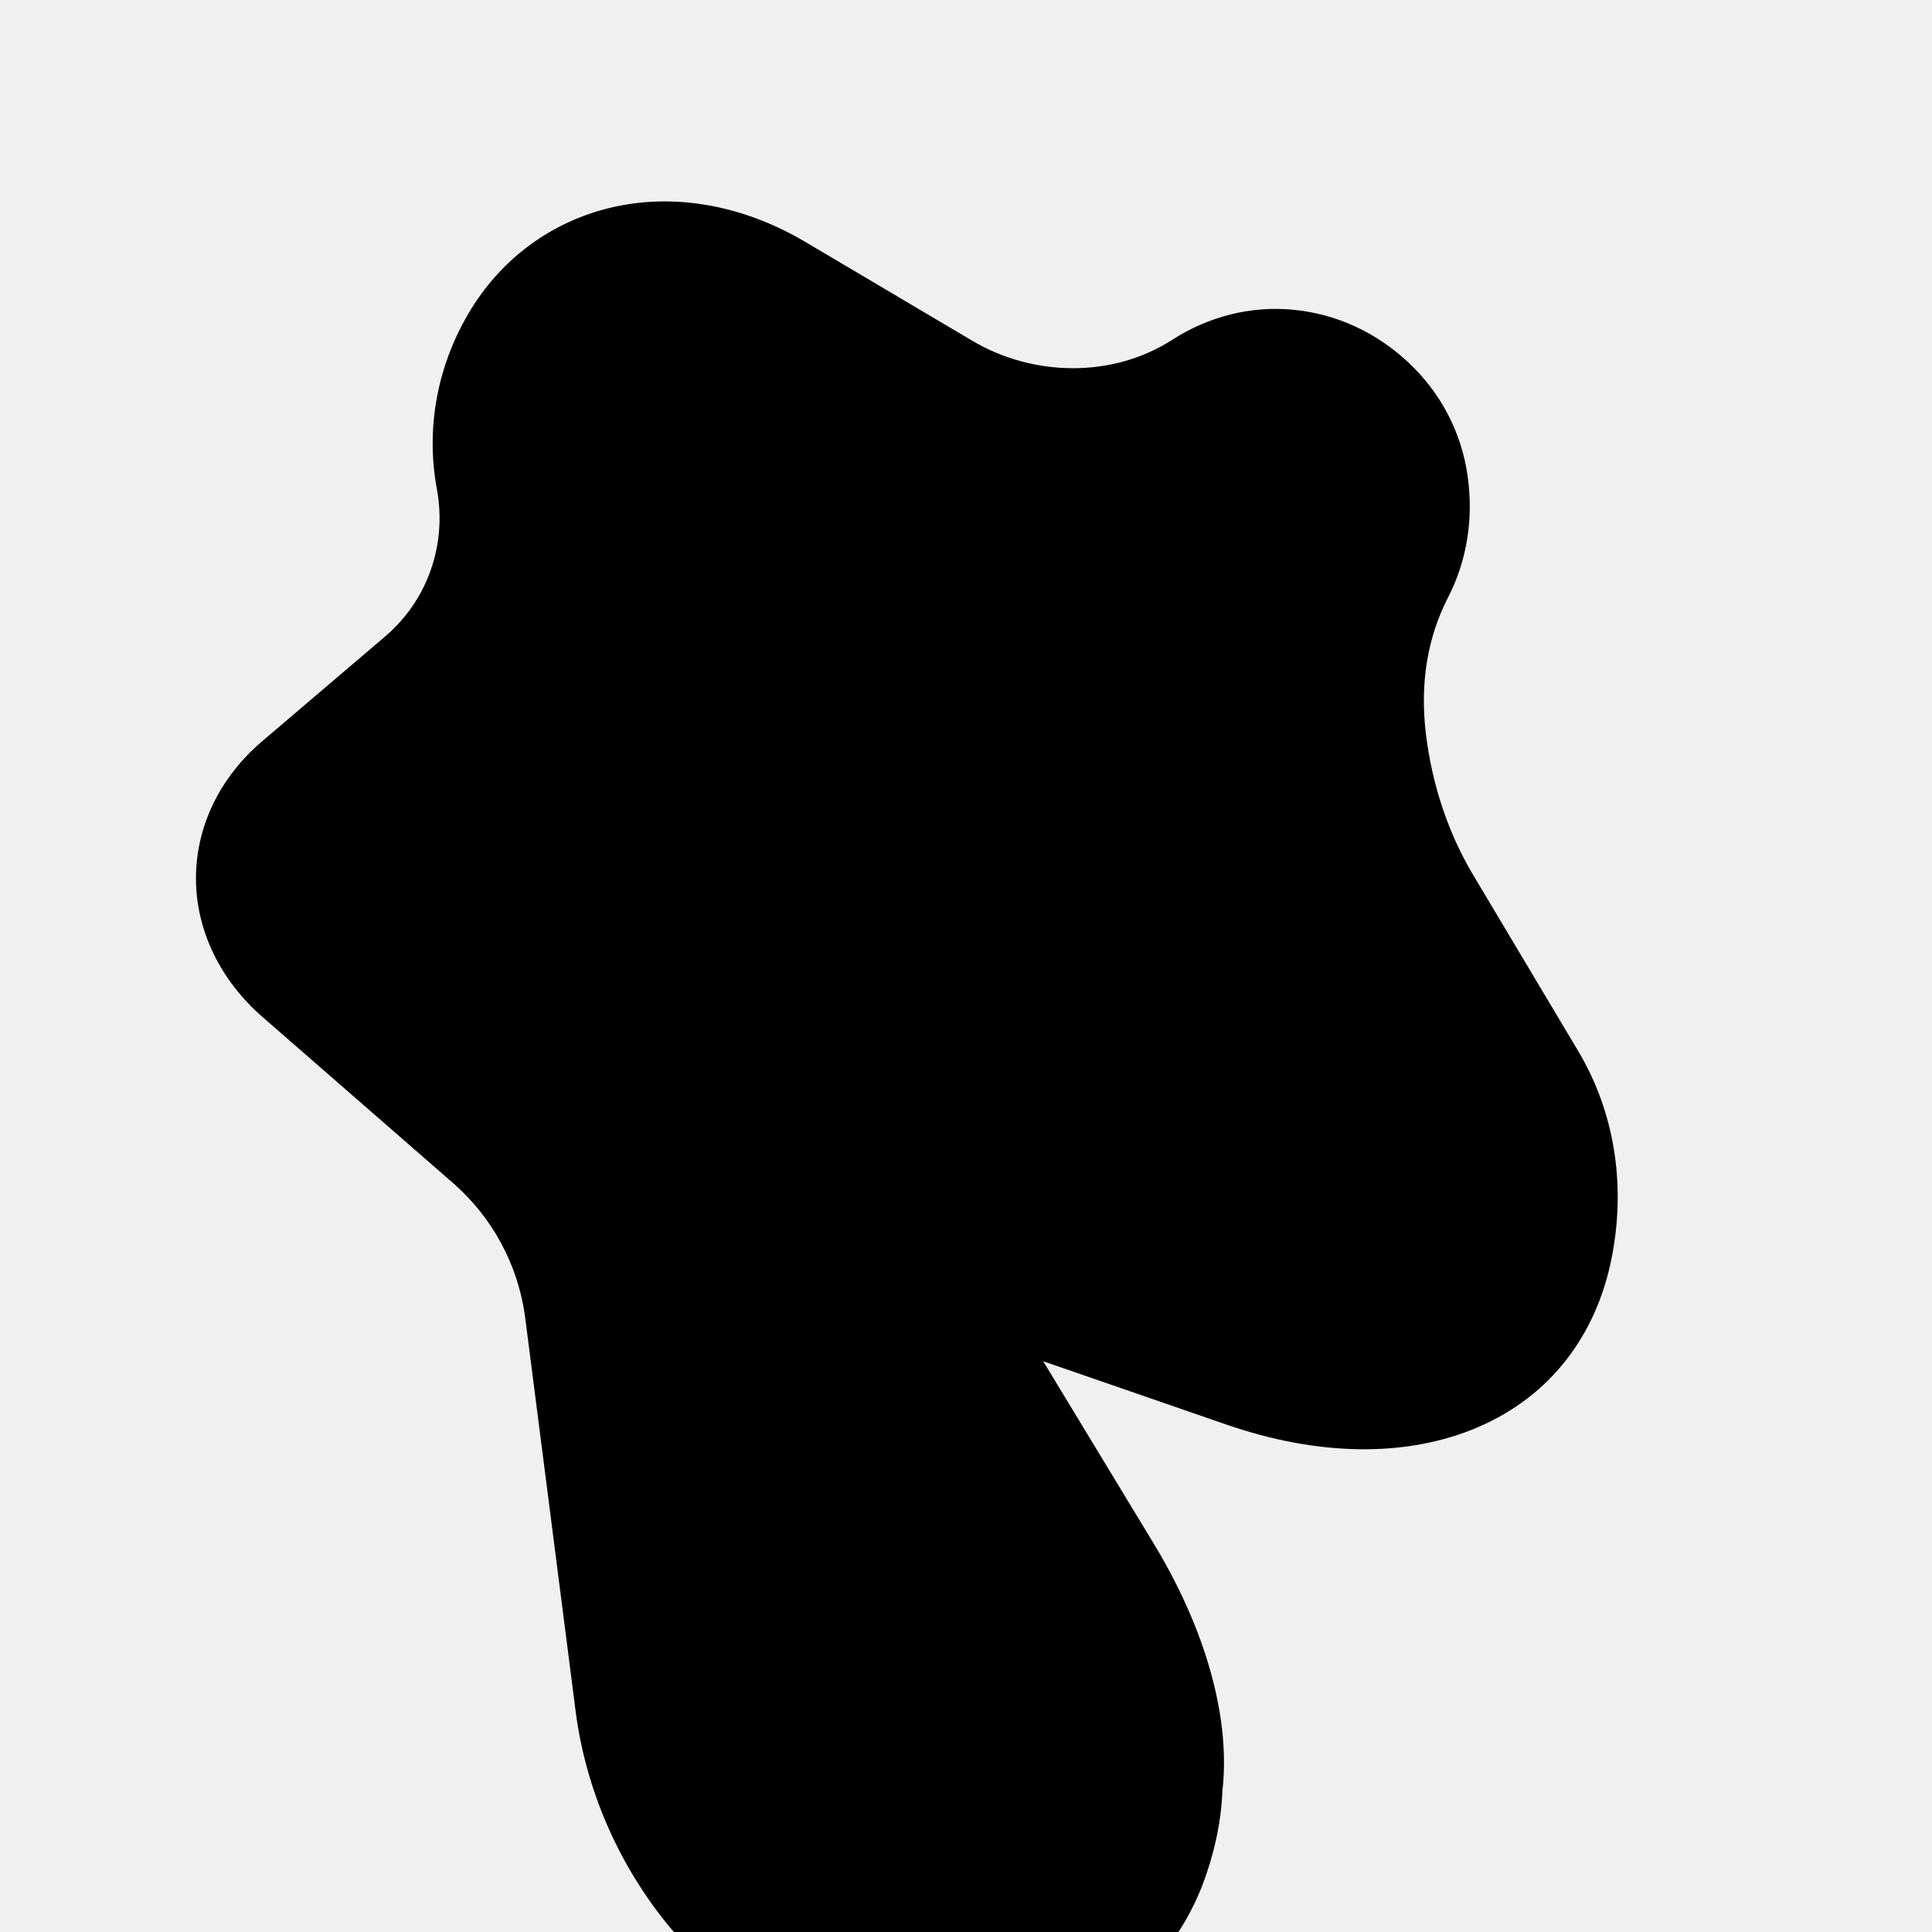
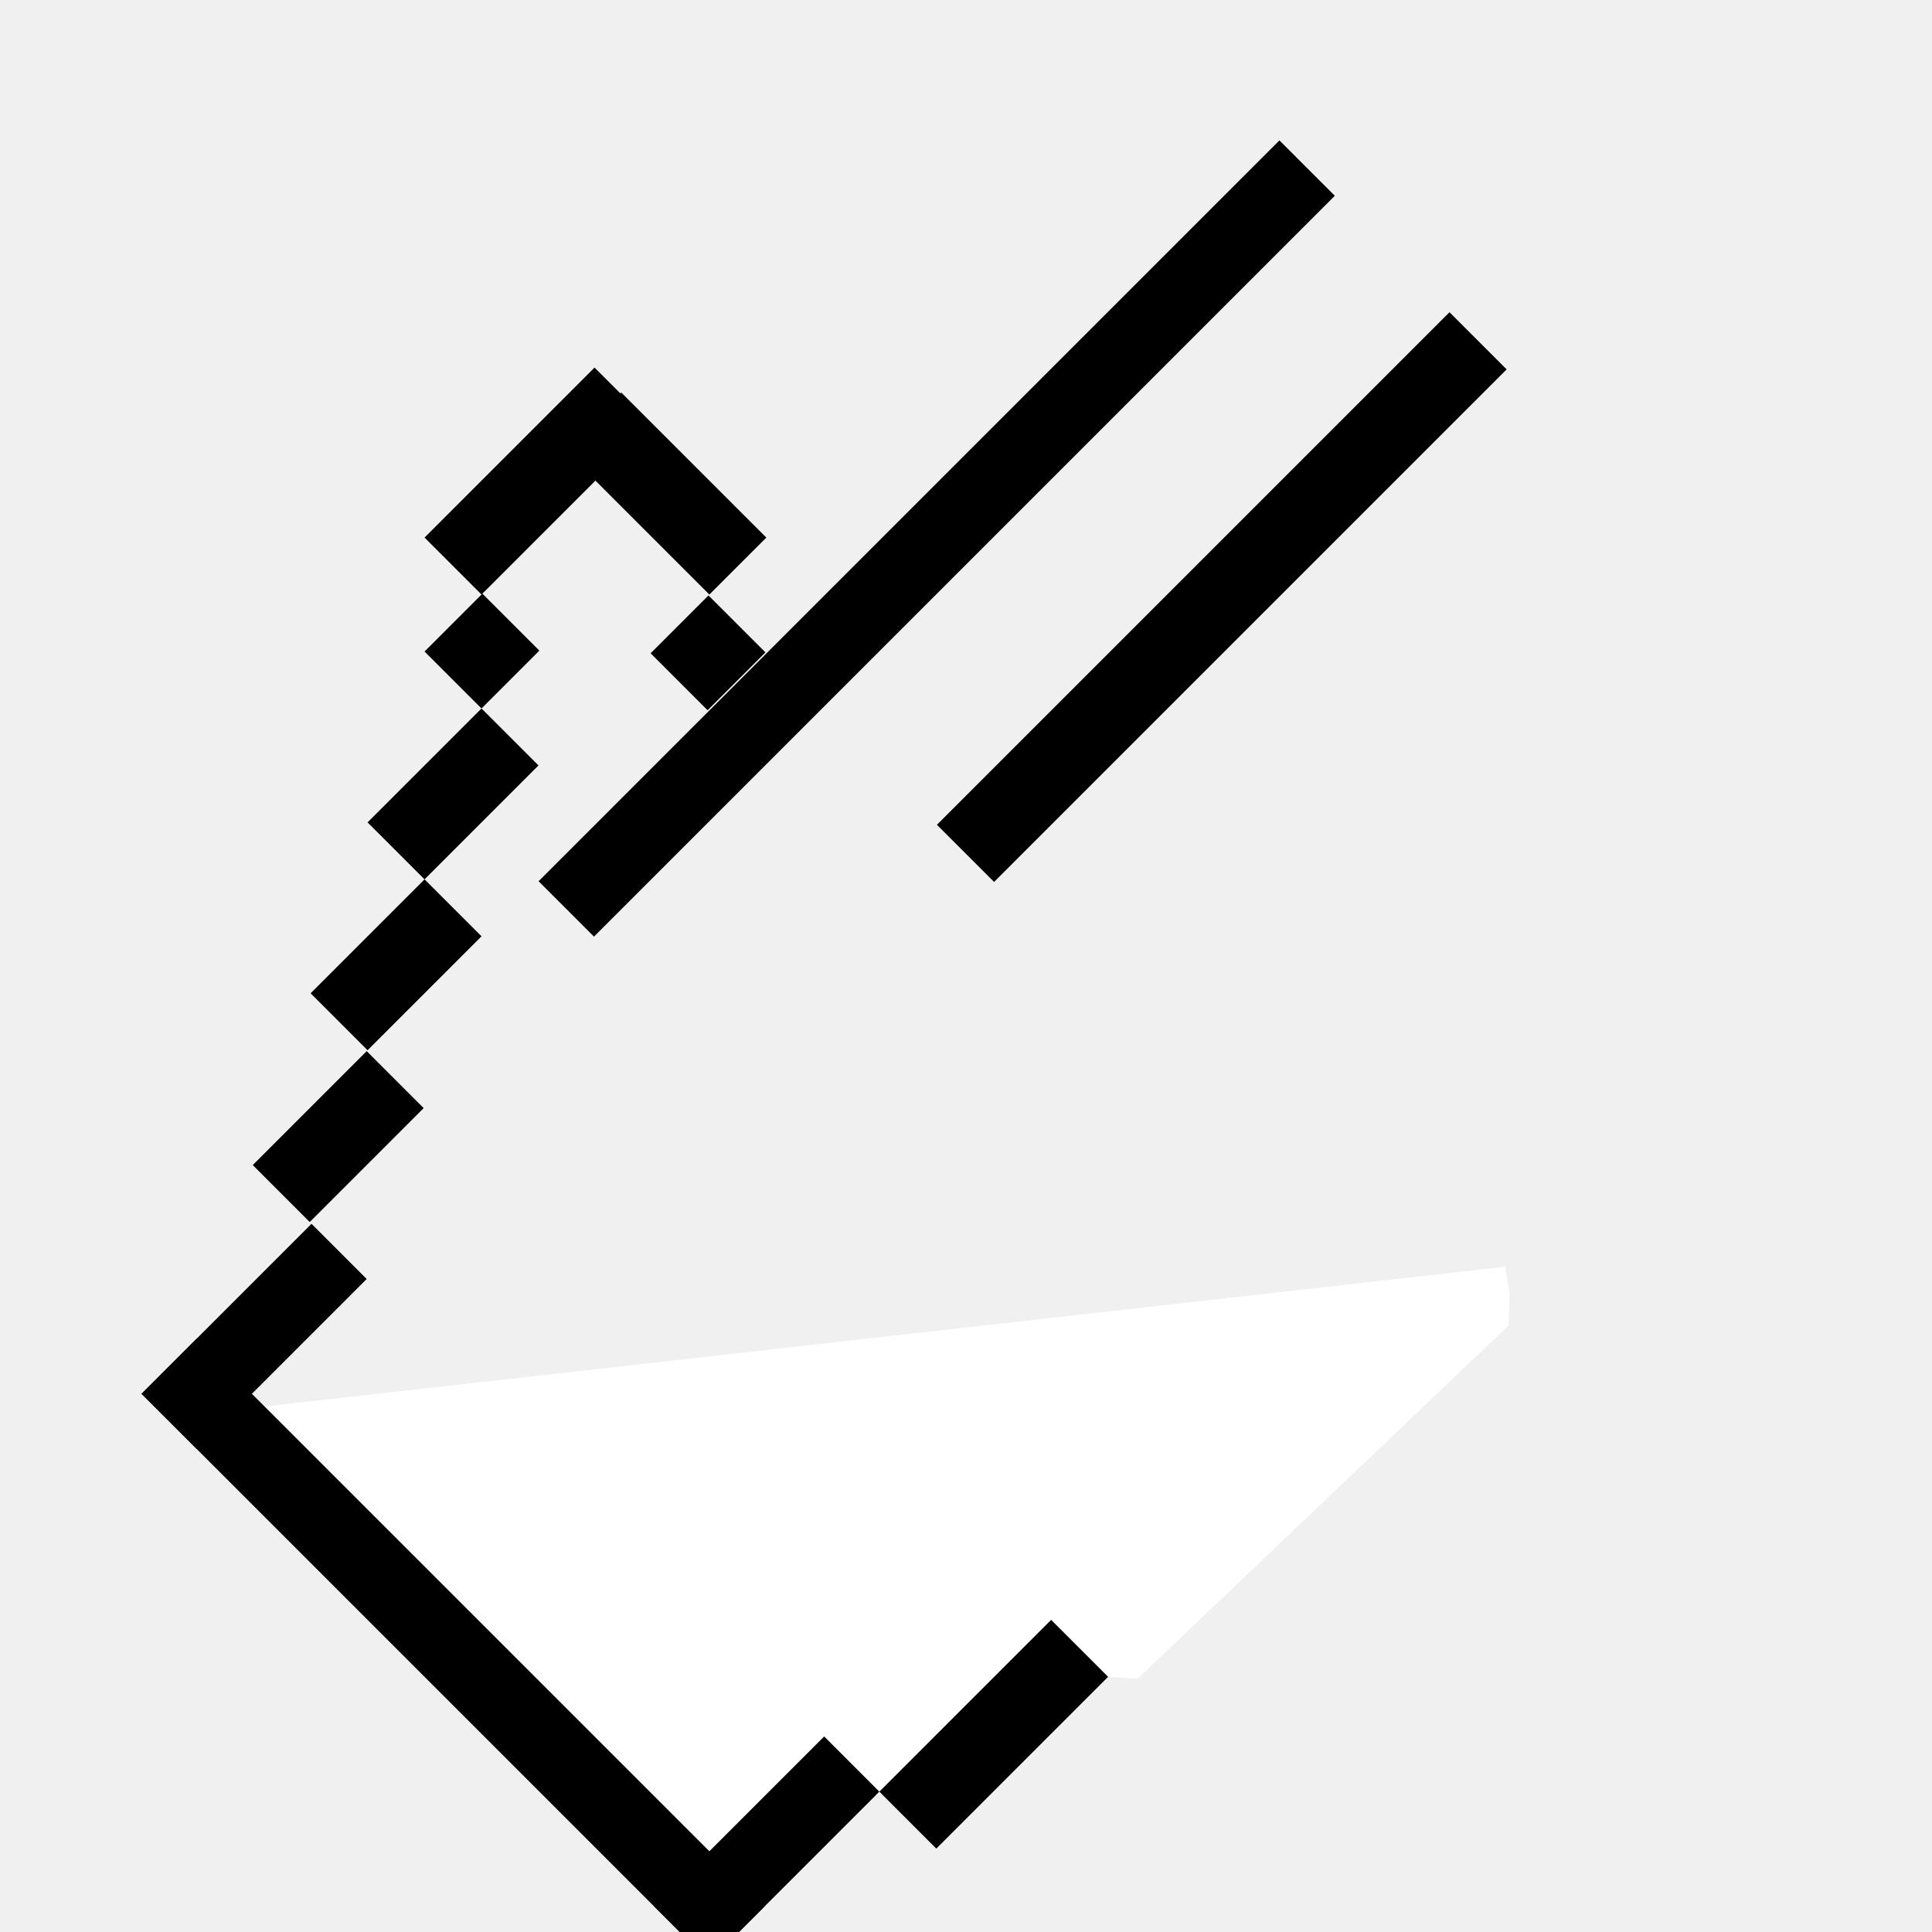
- <svg xmlns="http://www.w3.org/2000/svg" viewBox="0 0 1200 1200">
-   <g transform="rotate(45 600 600)">
-     <path d="M1072.72 846.99c-28.73-34.45-77.39-61.02-135.3-75.44l-129.92-31.86 108.15-52.59c54.15-26.32 93.86-64.45 111.89-109.73 17.84-44.89 11.94-92.51-17.03-134.61-25.46-37.17-61.91-63.45-103.77-74.15l-124.25-31.41c-29.03-7.34-57.54-21.55-82.69-41.33-24.86-19.55-41.53-43.2-49.83-69.12-7.95-24.91-23.62-46.39-45.15-62.49-21.65-16.2-47.96-24.48-75.32-23.64-27.59.83-53.5 10.43-74.12 27.53-20.31 16.81-34.15 39.97-39.87 66.41-9.43 43.24-45.12 77.41-87.81 88.19l-116.2 29.78c-41.64 10.67-76.06 33.73-97.58 65.77-21.93 32.7-28.89 71.93-19.83 110.35 9.18 38.73 31.86 72.15 63.99 94.23l.41.28c28.68 19.91 44.32 52.79 41.69 86.94l-8.02 100.33c-2.74 34.31 8.32 66.52 31.26 89.39 22.79 22.73 55.44 33.97 90.01 31.54l156.6-10.74c32.46-2.23 64.3 7.43 89.88 26.71l195.88 151.37c39.15 30.26 87.64 49.24 137.46 53.65 49.92 4.41 98.22-6.01 137.19-29.69 38.52-23.36 66.48-57.93 80.72-99.03 14.45-41.67 13.22-85.41-3.45-123.28-8.57-19.3-19.9-36.89-33.45-51.39z" fill="#000" />
+ <svg xmlns="http://www.w3.org/2000/svg" version="1.1" id="Layer_1" x="0px" y="0px" width="1200px" height="1200px" viewBox="0 0 1200 1200" enable-background="new 0 0 1200 1200" xml:space="preserve">
+   <g transform="rotate(45 600.0 600.0)">
+     <path fill="#FFFFFF" d="M466.946,1124.685c2.345,0,436.246-5.468,436.246-5.468l4.691-97.728l27.359-28.924l19.551-125.874   l33.61-28.924l7.818-318.194l-14.069-14.86l-13.286-9.377l-37.52...8-39.878l-10.173-10.159l-55.5-28.927l-24.237-3.128l-14.078-9.382   l-8.586-8.605l-125.884-36.741l-10.155-3.905l-11.737-9.386l-68.01-25.8l-43.782-5.473l-10.946-205.611l-10.941-7.037l-8.605,1.56   l-10.95-10.159l-83.651-1.564l-4.691,3.905l-10.946,9.386l-39.873,447.187L342.63,562.57l-14.069-7.818L312.93,541.46   l-109.456-1.559c0,0,3.123,59.414,0.782,64.105c-2.35,4.691,10.9...46,39.087,10.946,39.087l13.291,12.509l37.527,30.495l12.51,19.541   c0,0,32.055,68.802,31.272,71.933c-0.786,3.123,7.814,13.287,7.814,13.287l13.292,14.072l34.405,84.433l18.759,19.546   l29.705,80.524l18.763,18.768c0,0,21.114,101.629,17.987,103.197C447.4,1112.962,466.946,1124.685,466.946,1124.685z" />
+     <g>
+       <rect x="375.055" y="99.741" width="48.645" height="650.749" />
+       <rect x="525.213" y="100.523" width="50.203" height="450.222" />
+       <rect x="924.565" y="849.783" width="50.032" height="150.898" />
+       <rect x="374.177" y="900.606" width="50.032" height="100.074" />
+       <rect x="324.139" y="799.755" width="50.038" height="100.066" />
+       <rect x="274.102" y="699.68" width="50.037" height="100.074" />
+       <rect x="224.07" y="648.867" width="50.033" height="50.813" />
+       <rect x="324.139" y="550.356" width="50.038" height="50.819" />
+       <rect x="174.033" y="500.319" width="50.037" height="149.325" />
+       <rect x="876.092" y="1000.68" width="48.473" height="149.32" />
+       <rect x="425.781" y="1000.68" width="48.465" height="149.32" />
+       <rect x="425.781" y="1101.531" width="498.784" height="48.469" />
+       <rect x="196.701" y="499.537" width="127.438" height="50.038" />
+     </g>
  </g>
</svg>
